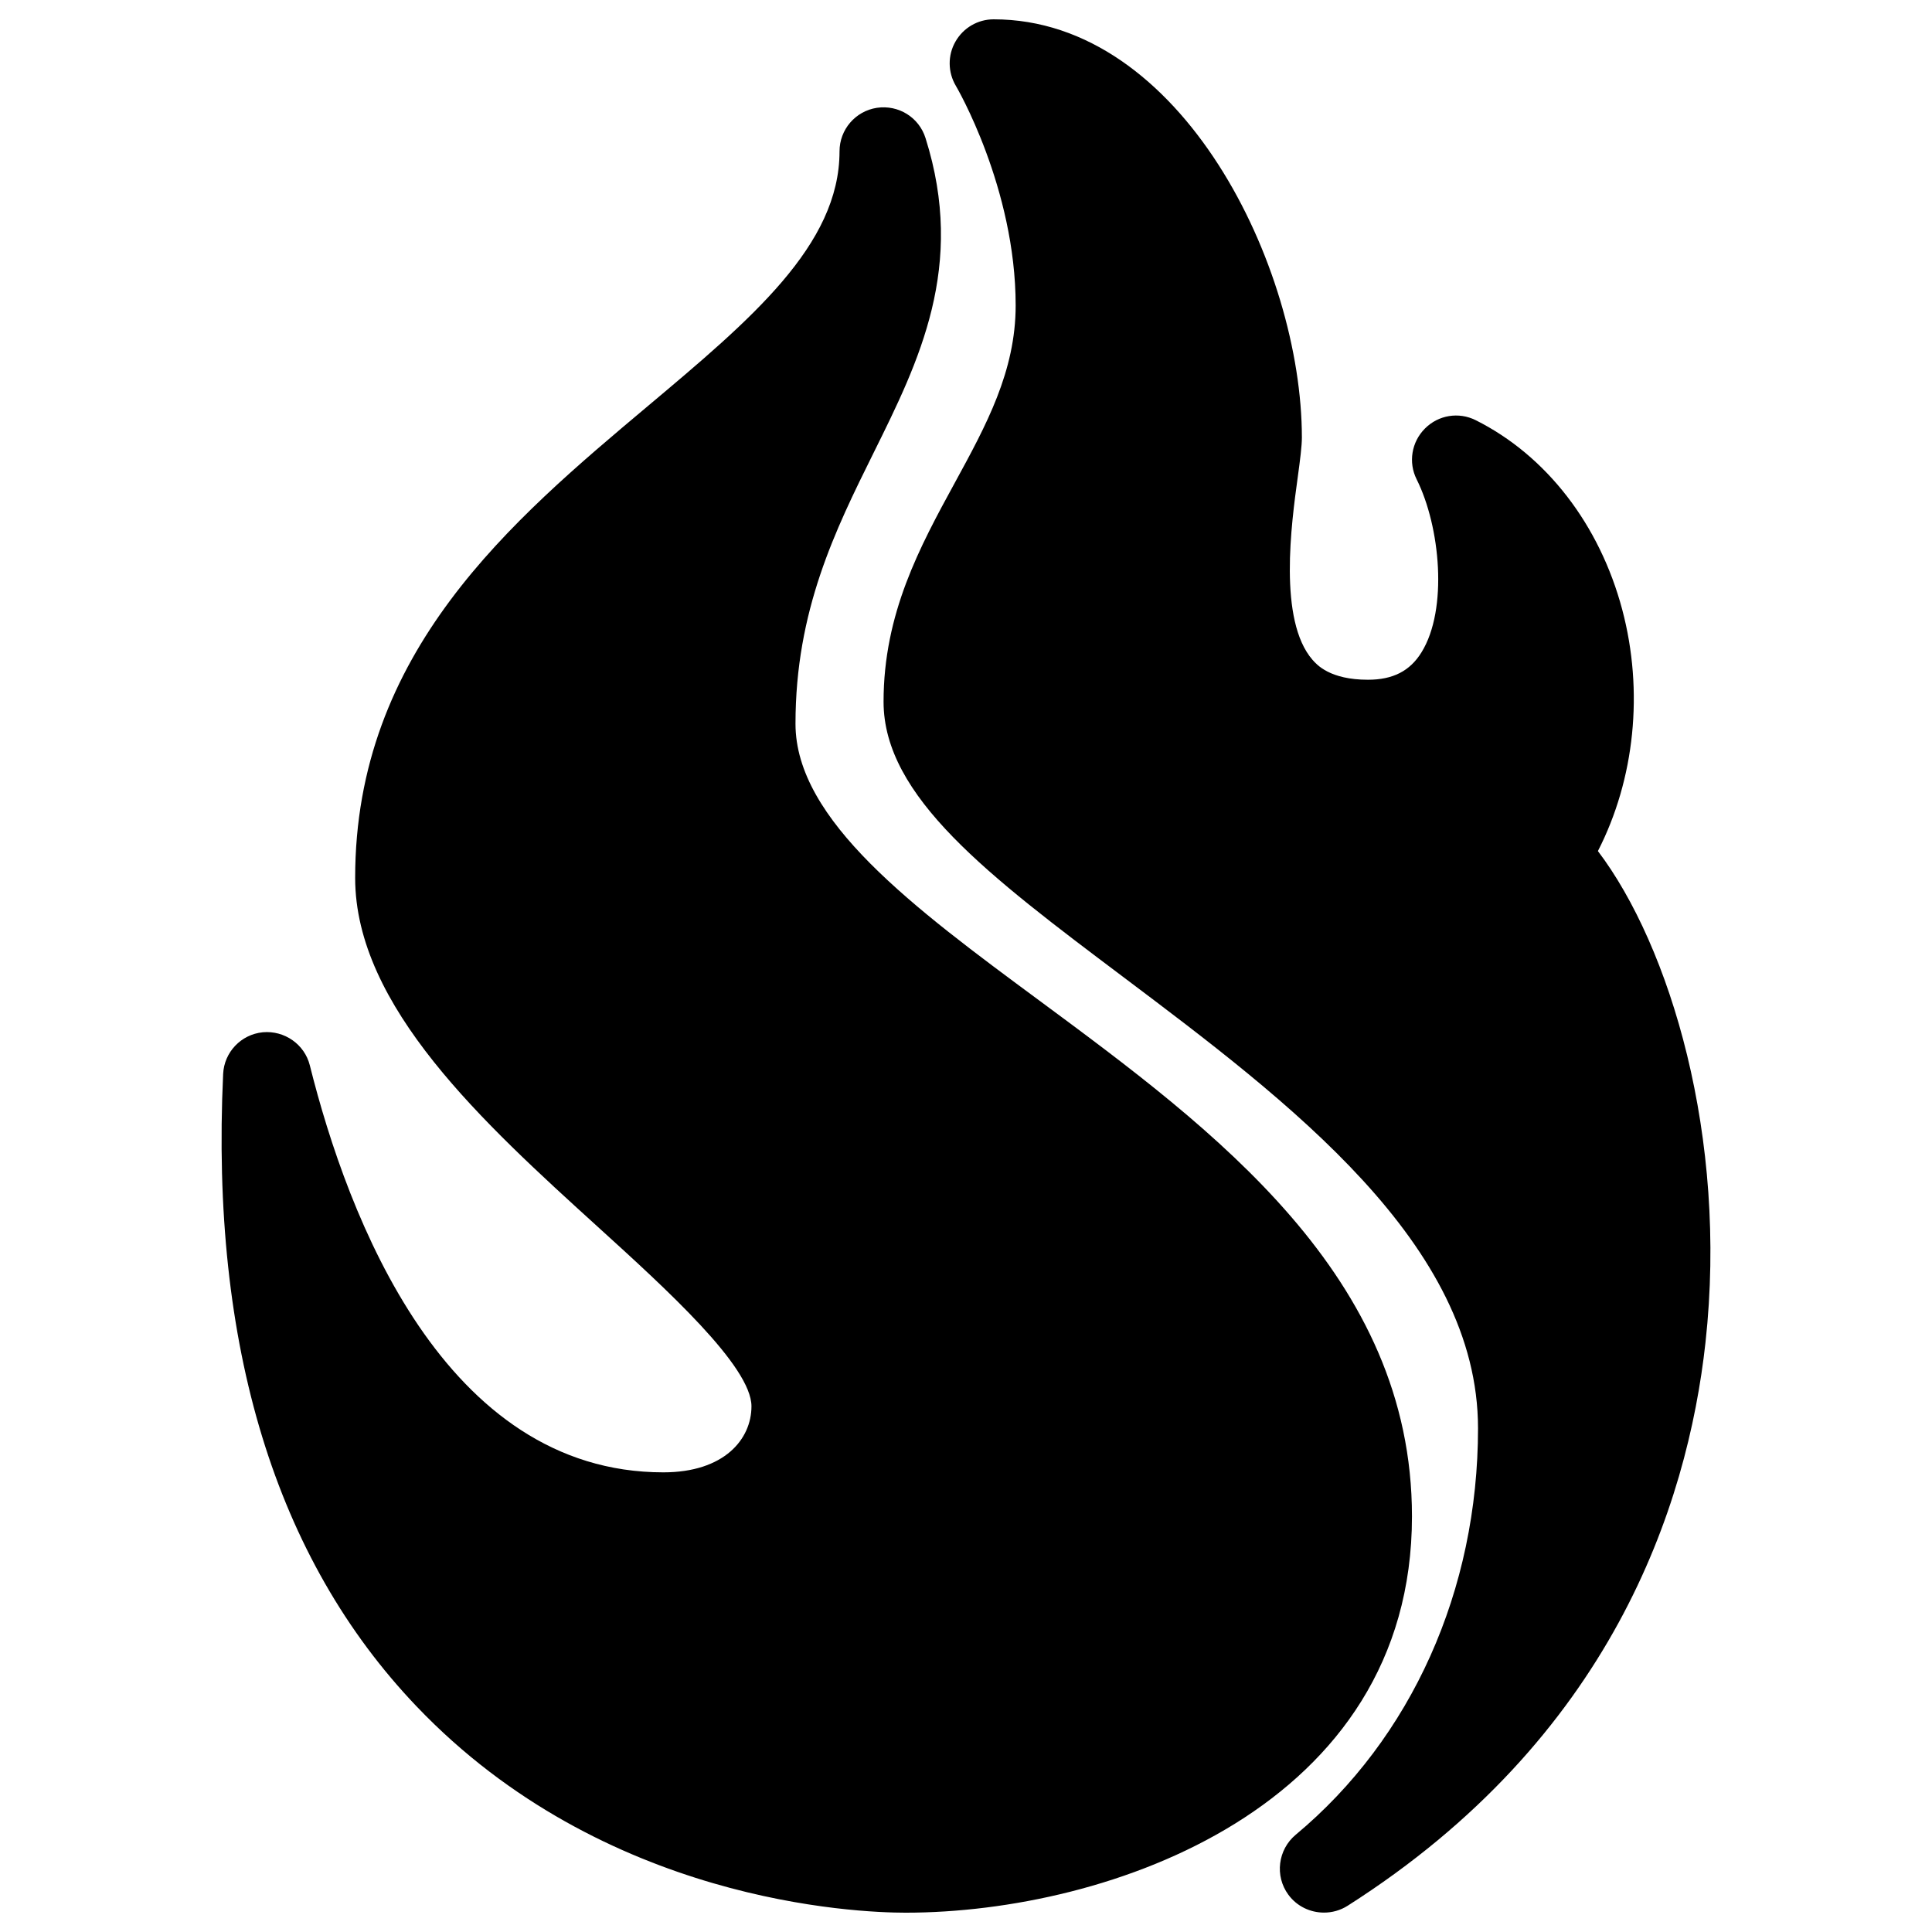
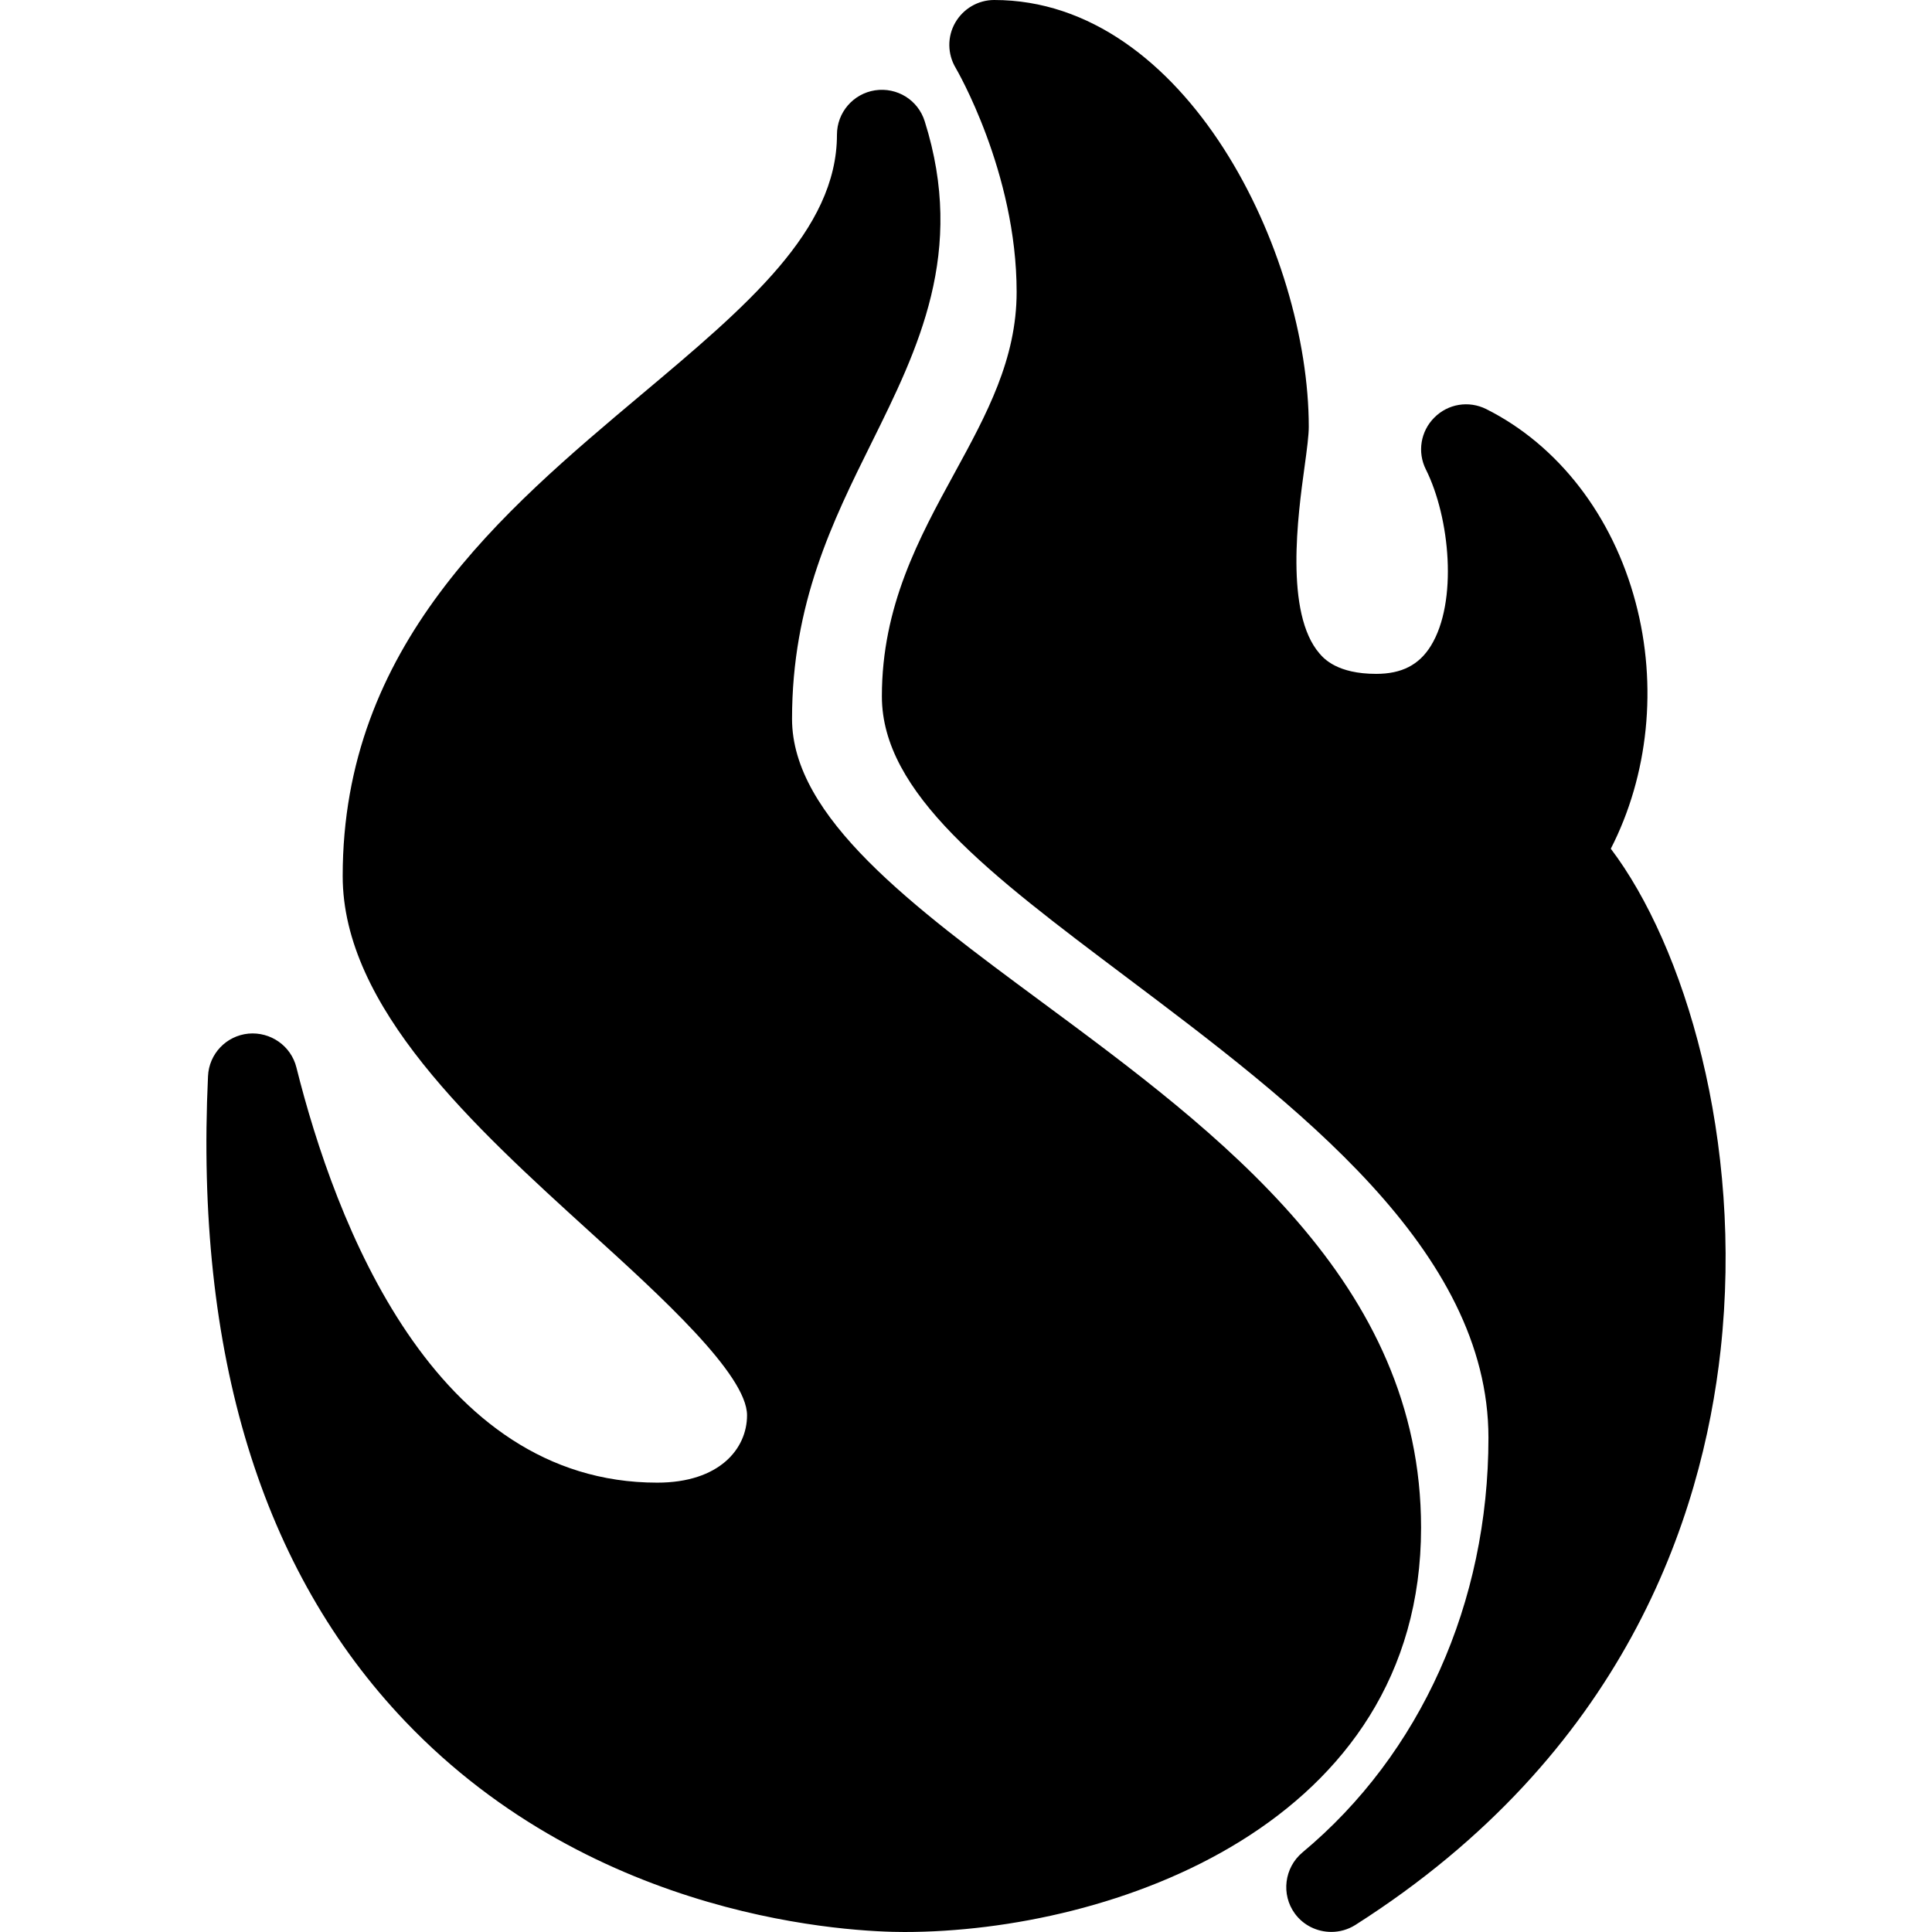
- <svg xmlns="http://www.w3.org/2000/svg" width="100%" height="100%" viewBox="0 0 500 500" version="1.1" xml:space="preserve" style="fill-rule:evenodd;clip-rule:evenodd;stroke-linejoin:round;stroke-miterlimit:2;">
-   <g transform="matrix(1.13959,0,0,1.13959,-33.441,-29.2099)">
-     <path d="M255,30.02C251.41,30.02 248.108,31.948 246.328,35.078C244.538,38.198 244.586,42.047 246.426,45.137C246.556,45.347 260,68.29 260,95C260,109.95 253.301,122.225 246.211,135.215C238.231,149.835 230,164.95 230,185C230,206.56 253.967,224.582 284.297,247.402C322.127,275.872 365,308.12 365,350C365,386.74 349.914,420.385 323.594,442.305C319.554,445.685 318.804,451.648 321.914,455.898C323.864,458.568 326.92,459.98 330.02,459.98C331.86,459.98 333.711,459.487 335.371,458.438C395.131,420.408 412.56,367.858 416.66,330.488C421.79,283.838 408.557,240.446 392.227,218.906C400.587,202.606 402.684,182.652 397.754,164.082C392.614,144.742 380.483,129.065 364.473,121.055C360.613,119.125 355.999,119.879 352.949,122.949C349.899,125.999 349.135,130.633 351.055,134.473C356.425,145.203 358.218,164 352.168,173.77C349.538,178.03 345.66,180 340,180C331.37,180 328.402,176.598 327.422,175.488C319.592,166.508 322.612,144.534 324.063,133.984C324.613,129.994 325,126.86 325,125.02C325,86.29 297.73,30.02 255,30.02ZM228.477,50.117C223.597,50.867 220,55.07 220,60C220,81.29 199.872,98.184 176.582,117.754C145.372,143.974 110,173.7 110,225C110,254.2 139.268,280.769 165.078,304.219C180.638,318.349 200,335.94 200,345C200,352.47 193.82,360 180,360C130.23,360 108.337,302.088 99.707,267.578C98.507,262.768 93.923,259.609 89.023,260.059C84.083,260.549 80.25,264.581 80.02,269.531C77.13,331.251 91.896,379.565 123.926,413.125C166.486,457.745 223.92,460 235,460C281.23,460 350,436.04 350,370C350,315.41 305.041,282.182 265.371,252.852C236.891,231.812 210,211.92 210,190C210,164.29 219.014,146.077 227.734,128.477C238.054,107.657 248.731,86.122 239.531,56.992C238.051,52.272 233.387,49.387 228.477,50.117Z" style="fill-rule:nonzero;" />
-   </g>
+ <svg xmlns="http://www.w3.org/2000/svg" width="100%" height="100%" viewBox="0 0 24 24" version="1.1" xml:space="preserve" style="fill-rule:evenodd;clip-rule:evenodd;stroke-linejoin:round;stroke-miterlimit:2;">
+   <path d="M12.35,-0C12.15,-0 11.966,0.108 11.866,0.282C11.766,0.457 11.769,0.671 11.872,0.844C11.879,0.856 12.629,2.136 12.629,3.627C12.629,4.461 12.256,5.147 11.86,5.872C11.414,6.688 10.955,7.531 10.955,8.65C10.955,9.854 12.293,10.86 13.986,12.134C16.097,13.723 18.49,15.523 18.49,17.86C18.49,19.911 17.648,21.789 16.179,23.012C15.954,23.201 15.912,23.534 16.085,23.771C16.194,23.92 16.365,23.999 16.538,23.999C16.64,23.999 16.744,23.971 16.836,23.913C20.172,21.79 21.145,18.857 21.374,16.771C21.66,14.167 20.921,11.745 20.01,10.543C20.477,9.633 20.594,8.519 20.318,7.483C20.032,6.403 19.354,5.528 18.461,5.081C18.245,4.974 17.988,5.016 17.818,5.187C17.647,5.357 17.605,5.616 17.712,5.83C18.012,6.429 18.112,7.478 17.774,8.024C17.627,8.261 17.411,8.371 17.095,8.371C16.613,8.371 16.447,8.182 16.393,8.12C15.956,7.618 16.124,6.392 16.205,5.803C16.236,5.58 16.258,5.405 16.258,5.303C16.258,3.141 14.735,-0 12.35,-0ZM10.87,1.122C10.598,1.164 10.397,1.398 10.397,1.673C10.397,2.862 9.273,3.805 7.973,4.897C6.231,6.361 4.257,8.02 4.257,10.883C4.257,12.513 5.891,13.996 7.331,15.305C8.2,16.094 9.28,17.075 9.28,17.581C9.28,17.998 8.936,18.418 8.164,18.418C5.386,18.418 4.164,15.186 3.682,13.26C3.615,12.991 3.36,12.815 3.086,12.84C2.81,12.867 2.596,13.092 2.584,13.369C2.422,16.814 3.246,19.51 5.034,21.384C7.41,23.874 10.616,24 11.234,24C13.814,24 17.653,22.663 17.653,18.977C17.653,15.929 15.143,14.075 12.929,12.438C11.34,11.263 9.839,10.153 9.839,8.93C9.839,7.495 10.342,6.478 10.829,5.496C11.405,4.333 12,3.131 11.487,1.506C11.404,1.242 11.144,1.081 10.87,1.122Z" style="fill-rule:nonzero;" />
</svg>
